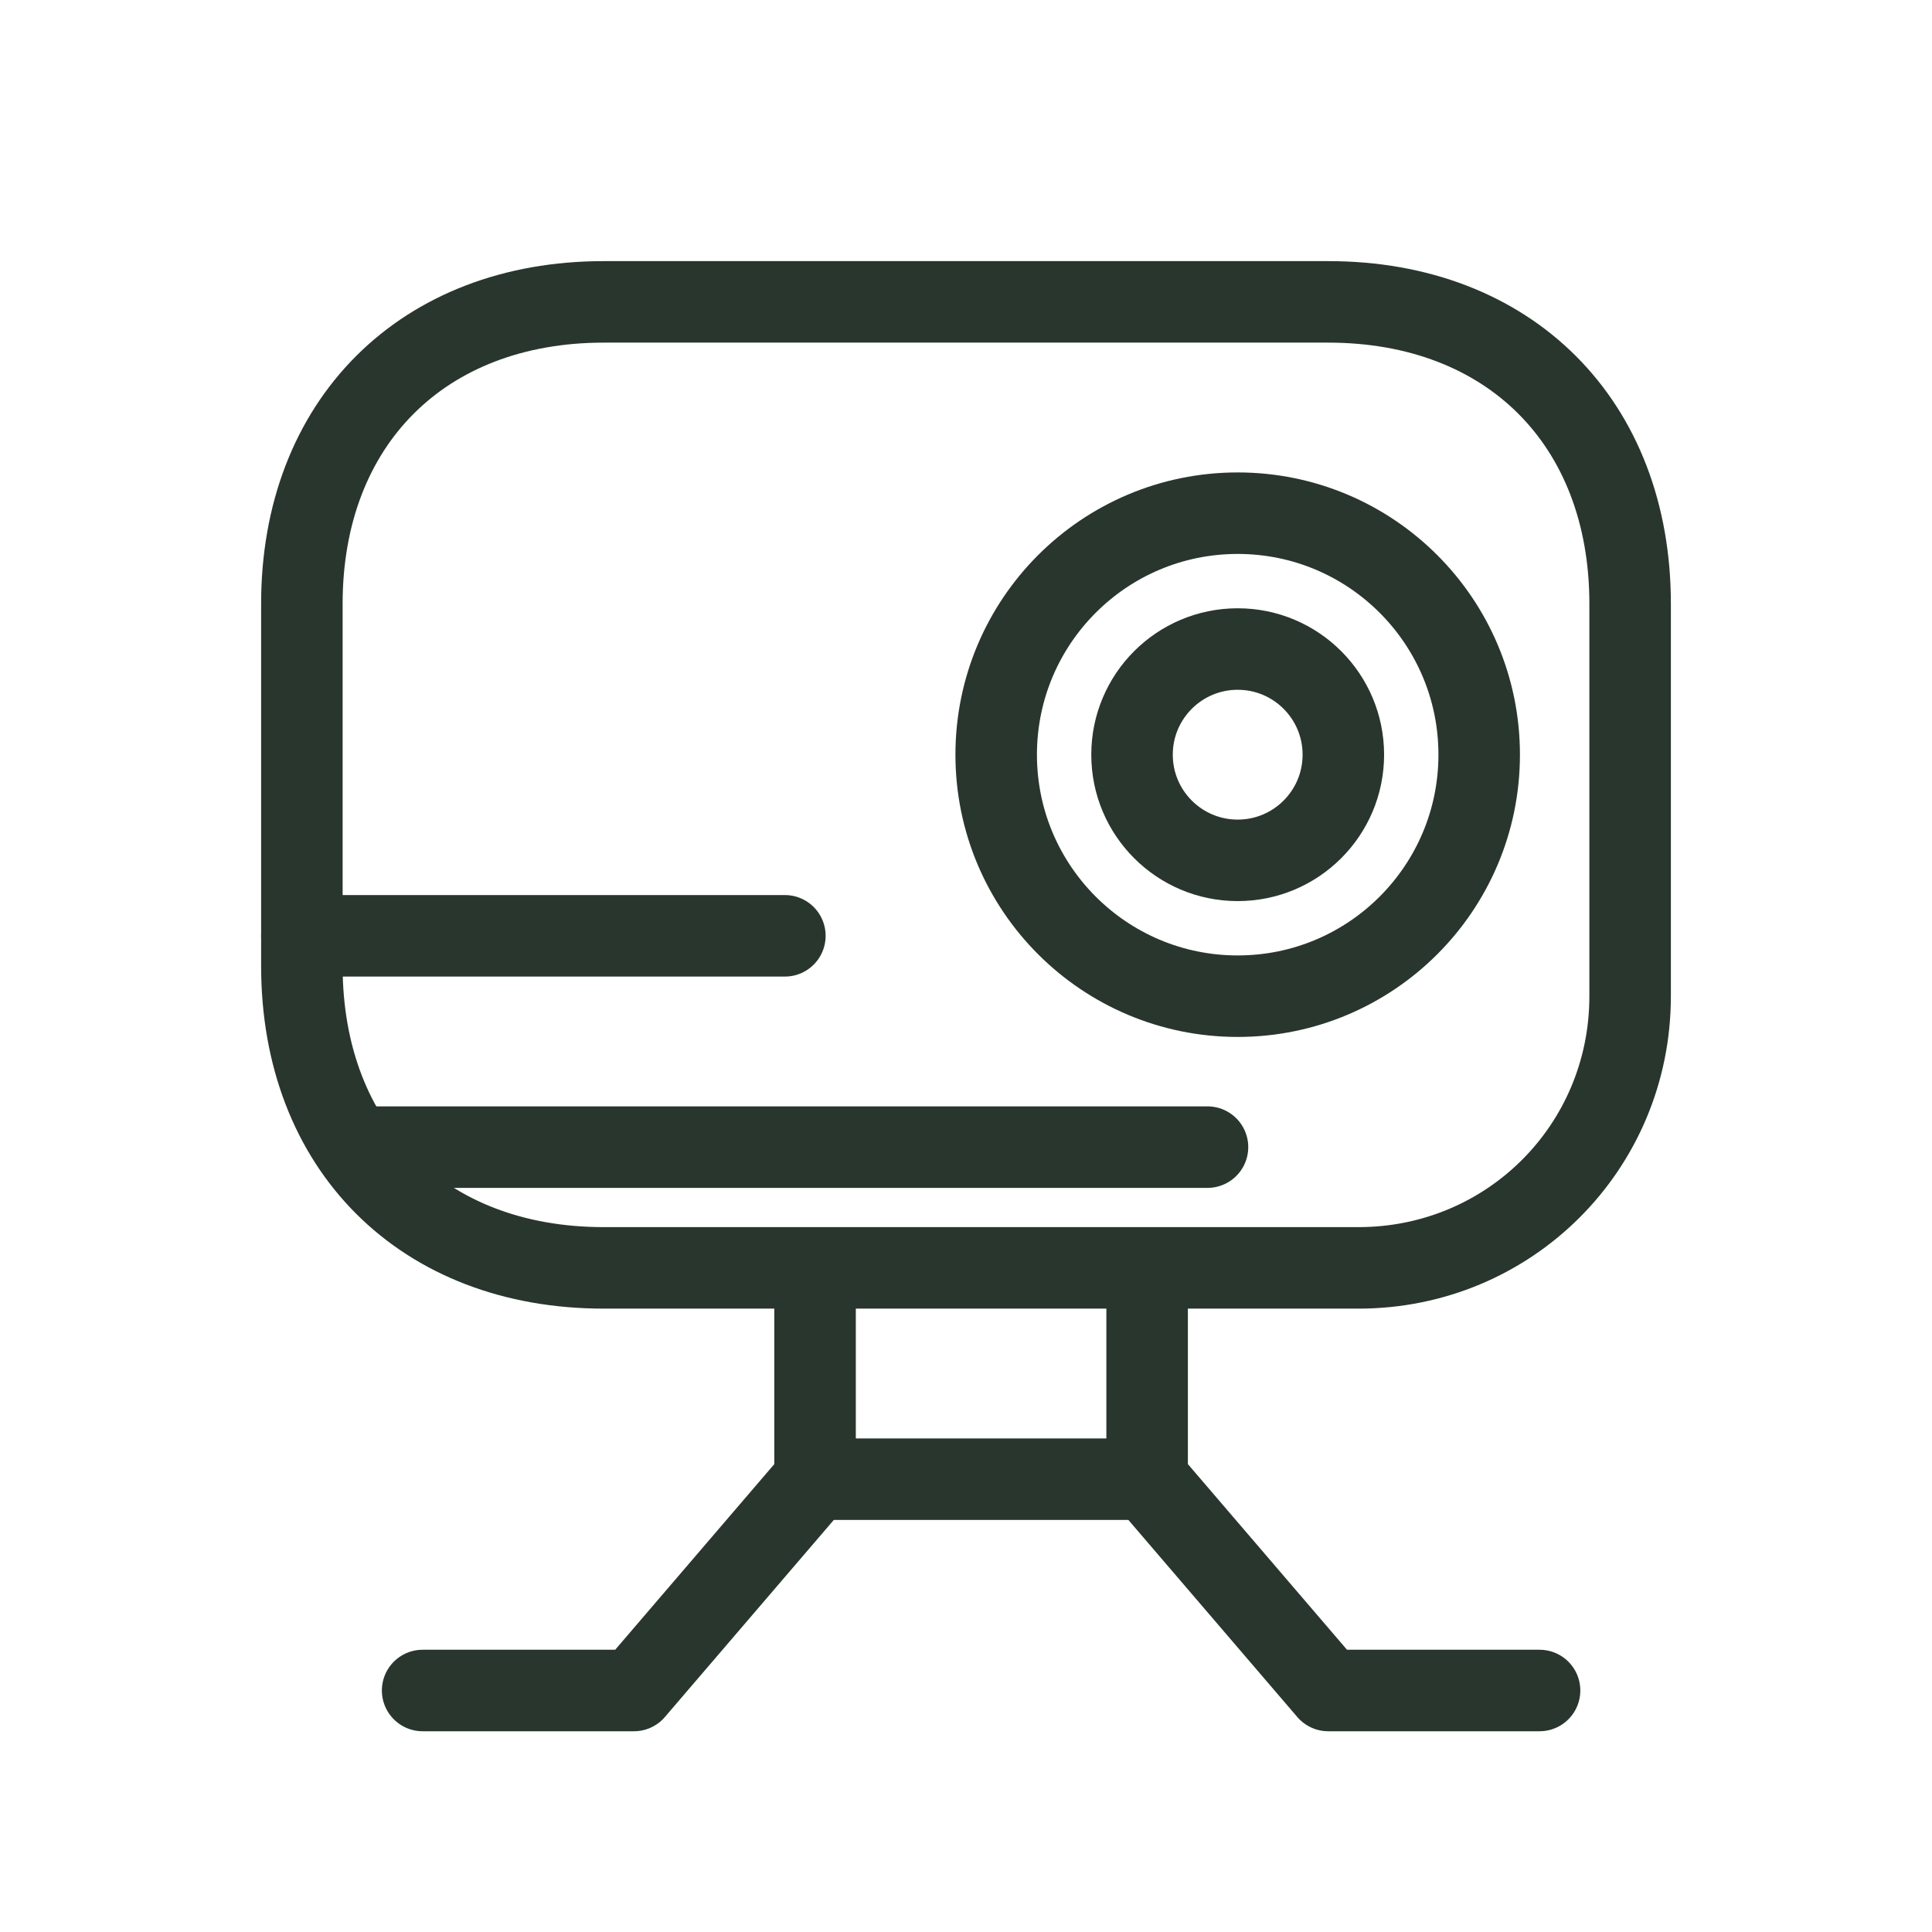
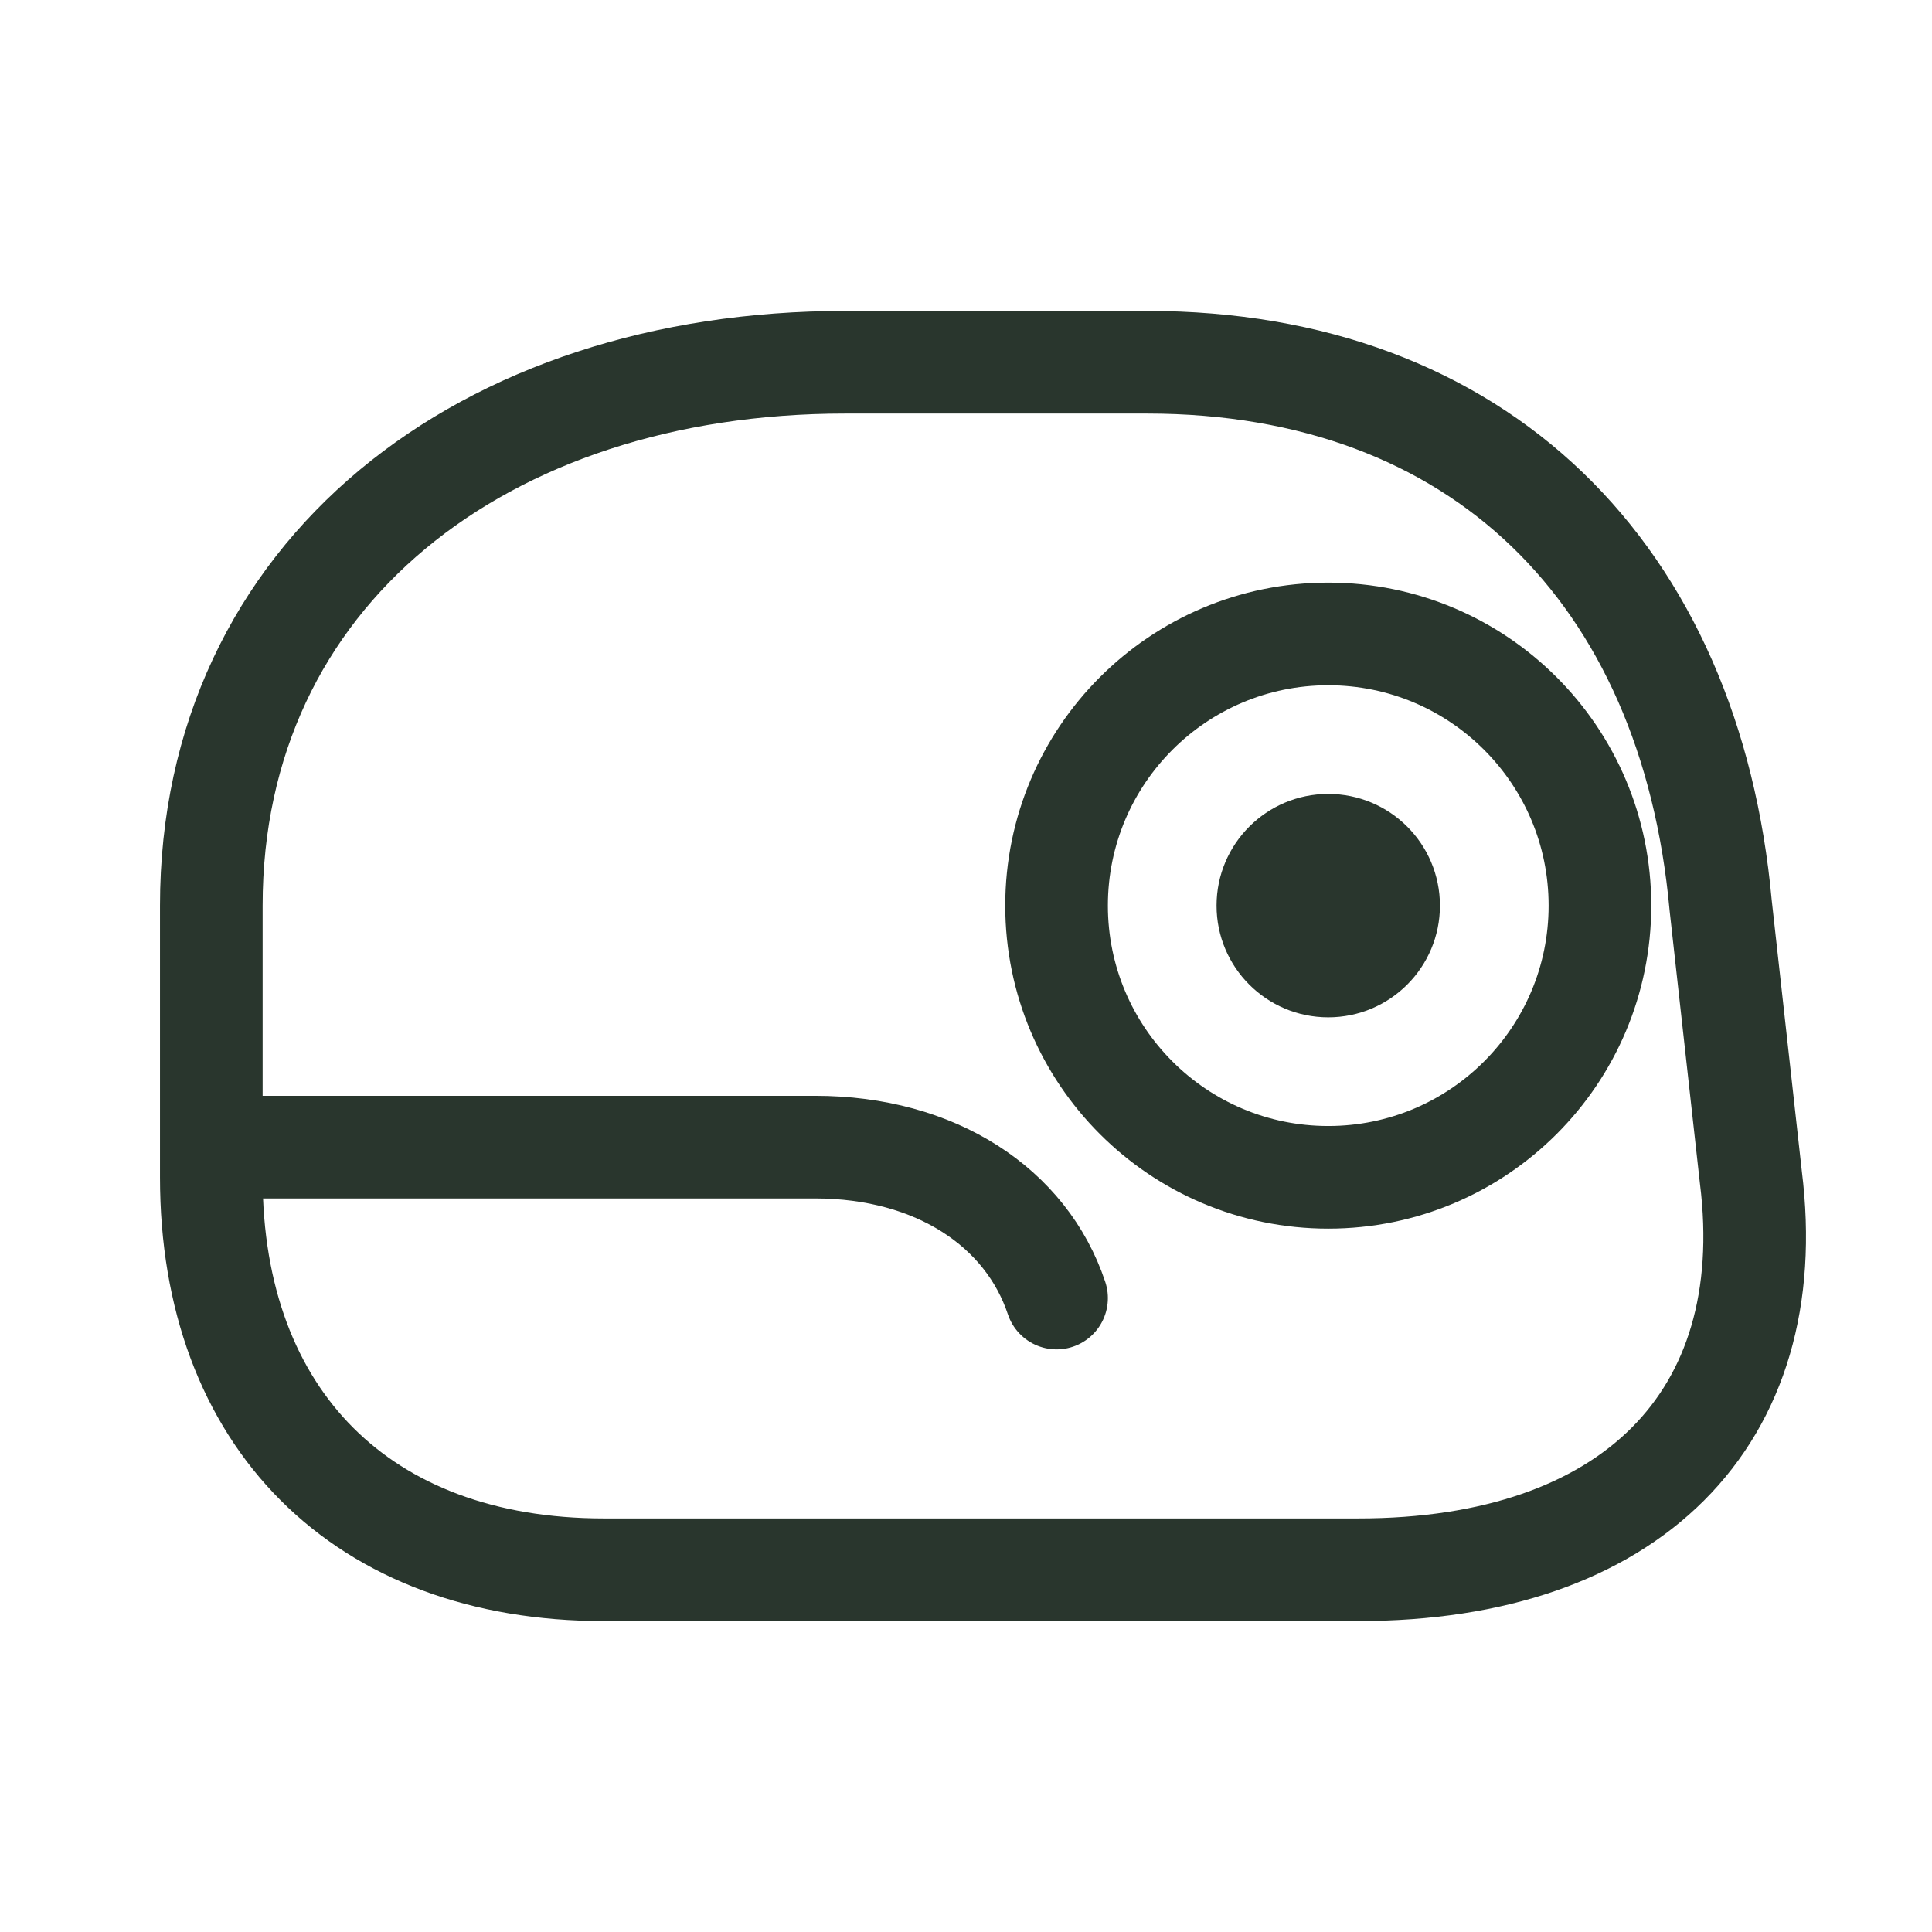
<svg xmlns="http://www.w3.org/2000/svg" viewBox="0 0 64 64" role="img" aria-labelledby="title">
-   <g fill="none" stroke="#29362d" stroke-width="2.7" stroke-linecap="round" stroke-linejoin="round">
-     <path d="M10 20c0-6 4-10 10-10h24c6 0 10 4 10 10v13c0 5-4 9-9 9H20c-6 0-10-4-10-10Z" />
-     <path d="M10 31h16m-14 7h28" />
-     <circle cx="41" cy="25" r="8" />
-     <circle cx="41" cy="25" r="3.5" />
-     <path d="M27 43v6h11v-6m-11 6-6 7h-7m24-7 6 7h7" />
+   <g fill="none" stroke="#29362d" stroke-width="3.4" stroke-linecap="round" stroke-linejoin="round">
+     <path d="M7 30c0-11 9-18 21-18h10c11 0 18 7 19 18l1 9c1 8-4 13-13 13H20C12 52 7 47 7 39Z" />
+     <path d="M8 38h19c4 0 7 2 8 5" />
+     <circle cx="44" cy="30" r="9" />
+     <circle cx="44" cy="30" r="3.7" fill="#29362d" stroke="none" />
  </g>
</svg>
